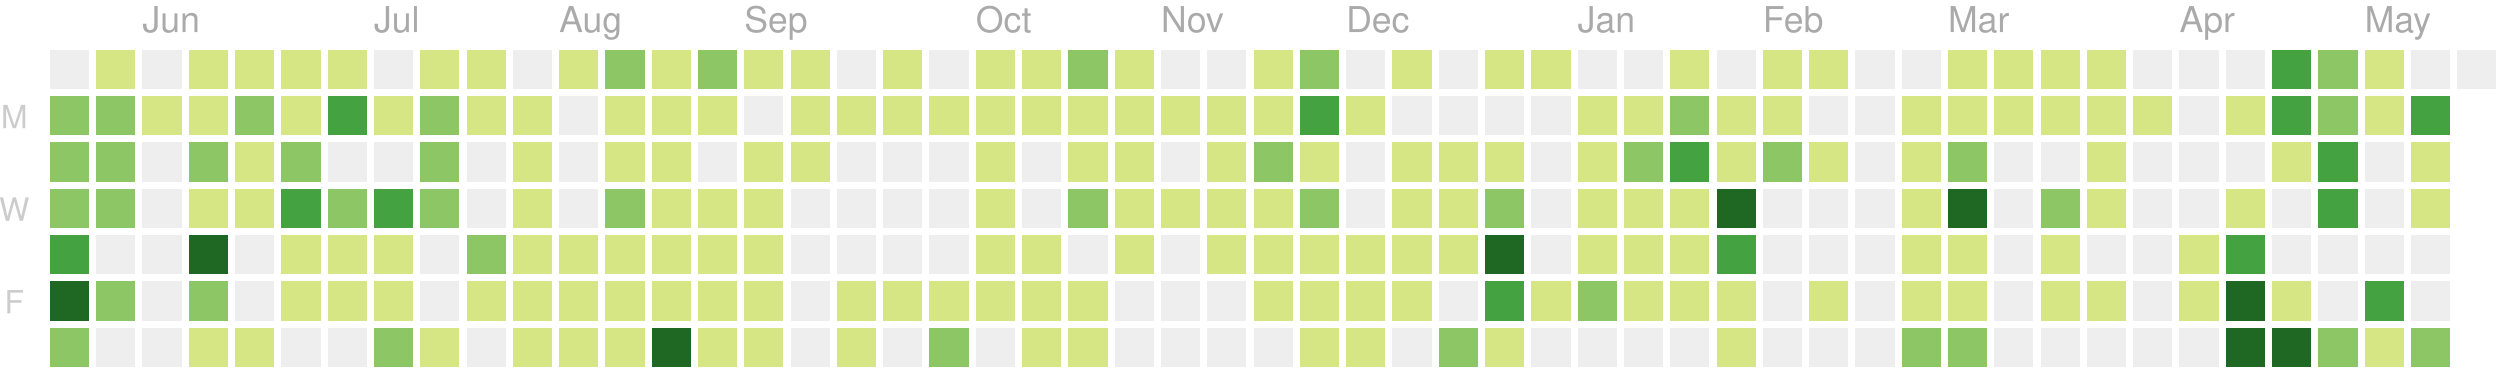
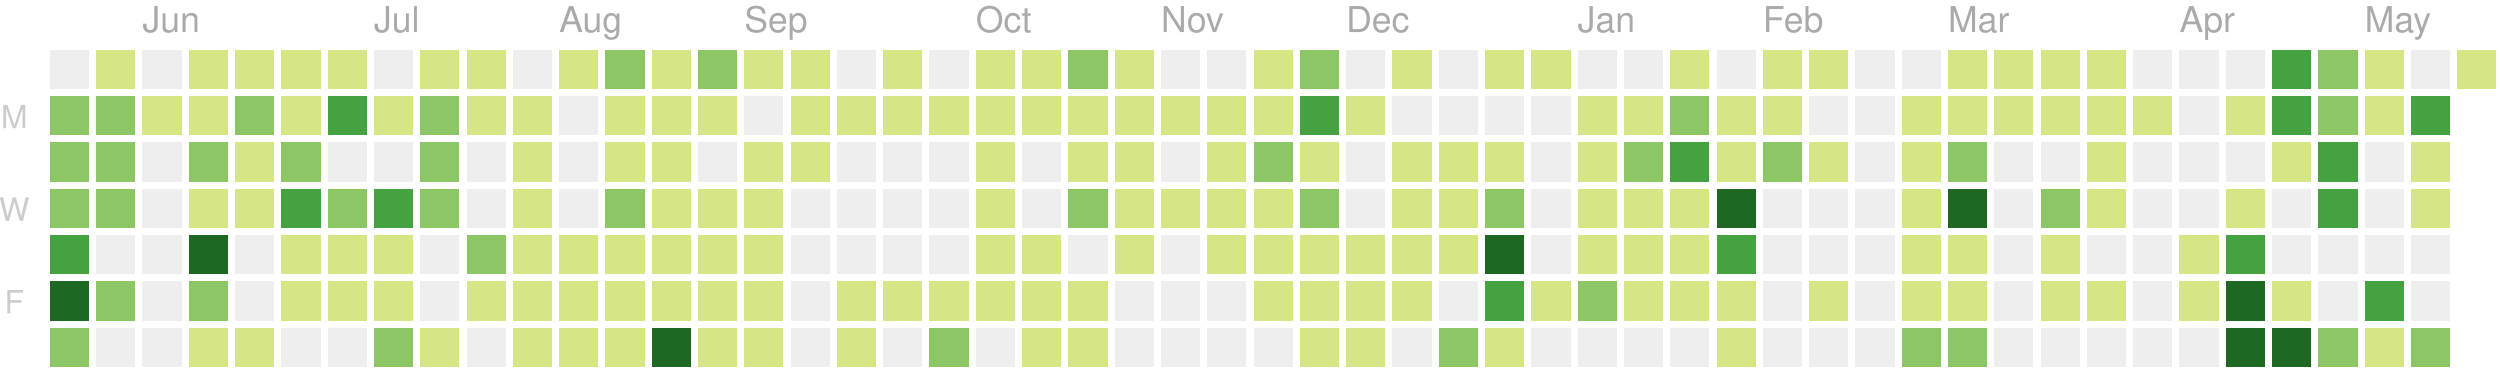
<svg xmlns="http://www.w3.org/2000/svg" version="1.1" width="702" height="104">
  <rect style="fill:#eeeeee;shape-rendering:crispedges;" data-score="0" data-date="2019-05-19" x="14" y="14" width="11" height="11" />
  <rect style="fill:#d6e685;shape-rendering:crispedges;" data-score="4" data-date="2019-05-26" x="27" y="14" width="11" height="11" />
  <rect style="fill:#eeeeee;shape-rendering:crispedges;" data-score="0" data-date="2019-06-02" x="40" y="14" width="11" height="11" />
  <rect style="fill:#d6e685;shape-rendering:crispedges;" data-score="1" data-date="2019-06-09" x="53" y="14" width="11" height="11" />
  <rect style="fill:#d6e685;shape-rendering:crispedges;" data-score="3" data-date="2019-06-16" x="66" y="14" width="11" height="11" />
  <rect style="fill:#d6e685;shape-rendering:crispedges;" data-score="2" data-date="2019-06-23" x="79" y="14" width="11" height="11" />
  <rect style="fill:#d6e685;shape-rendering:crispedges;" data-score="1" data-date="2019-06-30" x="92" y="14" width="11" height="11" />
  <rect style="fill:#eeeeee;shape-rendering:crispedges;" data-score="0" data-date="2019-07-07" x="105" y="14" width="11" height="11" />
  <rect style="fill:#d6e685;shape-rendering:crispedges;" data-score="7" data-date="2019-07-14" x="118" y="14" width="11" height="11" />
  <rect style="fill:#d6e685;shape-rendering:crispedges;" data-score="1" data-date="2019-07-21" x="131" y="14" width="11" height="11" />
  <rect style="fill:#eeeeee;shape-rendering:crispedges;" data-score="0" data-date="2019-07-28" x="144" y="14" width="11" height="11" />
  <rect style="fill:#d6e685;shape-rendering:crispedges;" data-score="3" data-date="2019-08-04" x="157" y="14" width="11" height="11" />
  <rect style="fill:#8cc665;shape-rendering:crispedges;" data-score="9" data-date="2019-08-11" x="170" y="14" width="11" height="11" />
  <rect style="fill:#d6e685;shape-rendering:crispedges;" data-score="1" data-date="2019-08-18" x="183" y="14" width="11" height="11" />
  <rect style="fill:#8cc665;shape-rendering:crispedges;" data-score="10" data-date="2019-08-25" x="196" y="14" width="11" height="11" />
  <rect style="fill:#d6e685;shape-rendering:crispedges;" data-score="3" data-date="2019-09-01" x="209" y="14" width="11" height="11" />
  <rect style="fill:#d6e685;shape-rendering:crispedges;" data-score="5" data-date="2019-09-08" x="222" y="14" width="11" height="11" />
  <rect style="fill:#eeeeee;shape-rendering:crispedges;" data-score="0" data-date="2019-09-15" x="235" y="14" width="11" height="11" />
  <rect style="fill:#d6e685;shape-rendering:crispedges;" data-score="6" data-date="2019-09-22" x="248" y="14" width="11" height="11" />
  <rect style="fill:#eeeeee;shape-rendering:crispedges;" data-score="0" data-date="2019-09-29" x="261" y="14" width="11" height="11" />
  <rect style="fill:#d6e685;shape-rendering:crispedges;" data-score="3" data-date="2019-10-06" x="274" y="14" width="11" height="11" />
  <rect style="fill:#d6e685;shape-rendering:crispedges;" data-score="2" data-date="2019-10-13" x="287" y="14" width="11" height="11" />
  <rect style="fill:#8cc665;shape-rendering:crispedges;" data-score="9" data-date="2019-10-20" x="300" y="14" width="11" height="11" />
  <rect style="fill:#d6e685;shape-rendering:crispedges;" data-score="3" data-date="2019-10-27" x="313" y="14" width="11" height="11" />
  <rect style="fill:#eeeeee;shape-rendering:crispedges;" data-score="0" data-date="2019-11-03" x="326" y="14" width="11" height="11" />
  <rect style="fill:#eeeeee;shape-rendering:crispedges;" data-score="0" data-date="2019-11-10" x="339" y="14" width="11" height="11" />
  <rect style="fill:#d6e685;shape-rendering:crispedges;" data-score="1" data-date="2019-11-17" x="352" y="14" width="11" height="11" />
  <rect style="fill:#8cc665;shape-rendering:crispedges;" data-score="8" data-date="2019-11-24" x="365" y="14" width="11" height="11" />
  <rect style="fill:#eeeeee;shape-rendering:crispedges;" data-score="0" data-date="2019-12-01" x="378" y="14" width="11" height="11" />
  <rect style="fill:#d6e685;shape-rendering:crispedges;" data-score="1" data-date="2019-12-08" x="391" y="14" width="11" height="11" />
  <rect style="fill:#eeeeee;shape-rendering:crispedges;" data-score="0" data-date="2019-12-15" x="404" y="14" width="11" height="11" />
  <rect style="fill:#d6e685;shape-rendering:crispedges;" data-score="3" data-date="2019-12-22" x="417" y="14" width="11" height="11" />
  <rect style="fill:#d6e685;shape-rendering:crispedges;" data-score="1" data-date="2019-12-29" x="430" y="14" width="11" height="11" />
  <rect style="fill:#eeeeee;shape-rendering:crispedges;" data-score="0" data-date="2020-01-05" x="443" y="14" width="11" height="11" />
  <rect style="fill:#eeeeee;shape-rendering:crispedges;" data-score="0" data-date="2020-01-12" x="456" y="14" width="11" height="11" />
  <rect style="fill:#d6e685;shape-rendering:crispedges;" data-score="3" data-date="2020-01-19" x="469" y="14" width="11" height="11" />
  <rect style="fill:#eeeeee;shape-rendering:crispedges;" data-score="0" data-date="2020-01-26" x="482" y="14" width="11" height="11" />
  <rect style="fill:#d6e685;shape-rendering:crispedges;" data-score="3" data-date="2020-02-02" x="495" y="14" width="11" height="11" />
  <rect style="fill:#d6e685;shape-rendering:crispedges;" data-score="1" data-date="2020-02-09" x="508" y="14" width="11" height="11" />
  <rect style="fill:#eeeeee;shape-rendering:crispedges;" data-score="0" data-date="2020-02-16" x="521" y="14" width="11" height="11" />
  <rect style="fill:#eeeeee;shape-rendering:crispedges;" data-score="0" data-date="2020-02-23" x="534" y="14" width="11" height="11" />
  <rect style="fill:#d6e685;shape-rendering:crispedges;" data-score="3" data-date="2020-03-01" x="547" y="14" width="11" height="11" />
  <rect style="fill:#d6e685;shape-rendering:crispedges;" data-score="6" data-date="2020-03-08" x="560" y="14" width="11" height="11" />
  <rect style="fill:#d6e685;shape-rendering:crispedges;" data-score="4" data-date="2020-03-15" x="573" y="14" width="11" height="11" />
  <rect style="fill:#d6e685;shape-rendering:crispedges;" data-score="1" data-date="2020-03-22" x="586" y="14" width="11" height="11" />
  <rect style="fill:#eeeeee;shape-rendering:crispedges;" data-score="0" data-date="2020-03-29" x="599" y="14" width="11" height="11" />
  <rect style="fill:#eeeeee;shape-rendering:crispedges;" data-score="0" data-date="2020-04-05" x="612" y="14" width="11" height="11" />
  <rect style="fill:#eeeeee;shape-rendering:crispedges;" data-score="0" data-date="2020-04-12" x="625" y="14" width="11" height="11" />
  <rect style="fill:#44a340;shape-rendering:crispedges;" data-score="15" data-date="2020-04-19" x="638" y="14" width="11" height="11" />
  <rect style="fill:#8cc665;shape-rendering:crispedges;" data-score="9" data-date="2020-04-26" x="651" y="14" width="11" height="11" />
  <rect style="fill:#d6e685;shape-rendering:crispedges;" data-score="6" data-date="2020-05-03" x="664" y="14" width="11" height="11" />
  <rect style="fill:#eeeeee;shape-rendering:crispedges;" data-score="0" data-date="2020-05-10" x="677" y="14" width="11" height="11" />
-   <rect style="fill:#eeeeee;shape-rendering:crispedges;" data-score="0" data-date="2020-05-17" x="690" y="14" width="11" height="11" />
+   <rect style="fill:#d6e685;shape-rendering:crispedges;" data-score="6" data-date="2020-05-17" x="690" y="14" width="11" height="11" />
  <rect style="fill:#8cc665;shape-rendering:crispedges;" data-score="8" data-date="2019-05-20" x="14" y="27" width="11" height="11" />
  <rect style="fill:#8cc665;shape-rendering:crispedges;" data-score="11" data-date="2019-05-27" x="27" y="27" width="11" height="11" />
  <rect style="fill:#d6e685;shape-rendering:crispedges;" data-score="1" data-date="2019-06-03" x="40" y="27" width="11" height="11" />
  <rect style="fill:#d6e685;shape-rendering:crispedges;" data-score="5" data-date="2019-06-10" x="53" y="27" width="11" height="11" />
  <rect style="fill:#8cc665;shape-rendering:crispedges;" data-score="10" data-date="2019-06-17" x="66" y="27" width="11" height="11" />
  <rect style="fill:#d6e685;shape-rendering:crispedges;" data-score="4" data-date="2019-06-24" x="79" y="27" width="11" height="11" />
  <rect style="fill:#44a340;shape-rendering:crispedges;" data-score="16" data-date="2019-07-01" x="92" y="27" width="11" height="11" />
  <rect style="fill:#d6e685;shape-rendering:crispedges;" data-score="5" data-date="2019-07-08" x="105" y="27" width="11" height="11" />
  <rect style="fill:#8cc665;shape-rendering:crispedges;" data-score="11" data-date="2019-07-15" x="118" y="27" width="11" height="11" />
  <rect style="fill:#d6e685;shape-rendering:crispedges;" data-score="5" data-date="2019-07-22" x="131" y="27" width="11" height="11" />
  <rect style="fill:#d6e685;shape-rendering:crispedges;" data-score="1" data-date="2019-07-29" x="144" y="27" width="11" height="11" />
  <rect style="fill:#eeeeee;shape-rendering:crispedges;" data-score="0" data-date="2019-08-05" x="157" y="27" width="11" height="11" />
  <rect style="fill:#d6e685;shape-rendering:crispedges;" data-score="5" data-date="2019-08-12" x="170" y="27" width="11" height="11" />
  <rect style="fill:#d6e685;shape-rendering:crispedges;" data-score="2" data-date="2019-08-19" x="183" y="27" width="11" height="11" />
  <rect style="fill:#d6e685;shape-rendering:crispedges;" data-score="2" data-date="2019-08-26" x="196" y="27" width="11" height="11" />
  <rect style="fill:#eeeeee;shape-rendering:crispedges;" data-score="0" data-date="2019-09-02" x="209" y="27" width="11" height="11" />
  <rect style="fill:#d6e685;shape-rendering:crispedges;" data-score="4" data-date="2019-09-09" x="222" y="27" width="11" height="11" />
  <rect style="fill:#d6e685;shape-rendering:crispedges;" data-score="1" data-date="2019-09-16" x="235" y="27" width="11" height="11" />
  <rect style="fill:#d6e685;shape-rendering:crispedges;" data-score="1" data-date="2019-09-23" x="248" y="27" width="11" height="11" />
  <rect style="fill:#d6e685;shape-rendering:crispedges;" data-score="2" data-date="2019-09-30" x="261" y="27" width="11" height="11" />
  <rect style="fill:#d6e685;shape-rendering:crispedges;" data-score="1" data-date="2019-10-07" x="274" y="27" width="11" height="11" />
  <rect style="fill:#d6e685;shape-rendering:crispedges;" data-score="1" data-date="2019-10-14" x="287" y="27" width="11" height="11" />
  <rect style="fill:#d6e685;shape-rendering:crispedges;" data-score="3" data-date="2019-10-21" x="300" y="27" width="11" height="11" />
  <rect style="fill:#d6e685;shape-rendering:crispedges;" data-score="4" data-date="2019-10-28" x="313" y="27" width="11" height="11" />
  <rect style="fill:#d6e685;shape-rendering:crispedges;" data-score="1" data-date="2019-11-04" x="326" y="27" width="11" height="11" />
  <rect style="fill:#d6e685;shape-rendering:crispedges;" data-score="3" data-date="2019-11-11" x="339" y="27" width="11" height="11" />
  <rect style="fill:#d6e685;shape-rendering:crispedges;" data-score="2" data-date="2019-11-18" x="352" y="27" width="11" height="11" />
  <rect style="fill:#44a340;shape-rendering:crispedges;" data-score="16" data-date="2019-11-25" x="365" y="27" width="11" height="11" />
  <rect style="fill:#d6e685;shape-rendering:crispedges;" data-score="1" data-date="2019-12-02" x="378" y="27" width="11" height="11" />
  <rect style="fill:#eeeeee;shape-rendering:crispedges;" data-score="0" data-date="2019-12-09" x="391" y="27" width="11" height="11" />
  <rect style="fill:#eeeeee;shape-rendering:crispedges;" data-score="0" data-date="2019-12-16" x="404" y="27" width="11" height="11" />
  <rect style="fill:#eeeeee;shape-rendering:crispedges;" data-score="0" data-date="2019-12-23" x="417" y="27" width="11" height="11" />
  <rect style="fill:#eeeeee;shape-rendering:crispedges;" data-score="0" data-date="2019-12-30" x="430" y="27" width="11" height="11" />
  <rect style="fill:#d6e685;shape-rendering:crispedges;" data-score="7" data-date="2020-01-06" x="443" y="27" width="11" height="11" />
  <rect style="fill:#d6e685;shape-rendering:crispedges;" data-score="5" data-date="2020-01-13" x="456" y="27" width="11" height="11" />
  <rect style="fill:#8cc665;shape-rendering:crispedges;" data-score="10" data-date="2020-01-20" x="469" y="27" width="11" height="11" />
  <rect style="fill:#d6e685;shape-rendering:crispedges;" data-score="4" data-date="2020-01-27" x="482" y="27" width="11" height="11" />
  <rect style="fill:#d6e685;shape-rendering:crispedges;" data-score="4" data-date="2020-02-03" x="495" y="27" width="11" height="11" />
  <rect style="fill:#eeeeee;shape-rendering:crispedges;" data-score="0" data-date="2020-02-10" x="508" y="27" width="11" height="11" />
  <rect style="fill:#eeeeee;shape-rendering:crispedges;" data-score="0" data-date="2020-02-17" x="521" y="27" width="11" height="11" />
  <rect style="fill:#d6e685;shape-rendering:crispedges;" data-score="1" data-date="2020-02-24" x="534" y="27" width="11" height="11" />
  <rect style="fill:#d6e685;shape-rendering:crispedges;" data-score="1" data-date="2020-03-02" x="547" y="27" width="11" height="11" />
  <rect style="fill:#d6e685;shape-rendering:crispedges;" data-score="1" data-date="2020-03-09" x="560" y="27" width="11" height="11" />
  <rect style="fill:#d6e685;shape-rendering:crispedges;" data-score="1" data-date="2020-03-16" x="573" y="27" width="11" height="11" />
  <rect style="fill:#d6e685;shape-rendering:crispedges;" data-score="2" data-date="2020-03-23" x="586" y="27" width="11" height="11" />
  <rect style="fill:#d6e685;shape-rendering:crispedges;" data-score="1" data-date="2020-03-30" x="599" y="27" width="11" height="11" />
  <rect style="fill:#eeeeee;shape-rendering:crispedges;" data-score="0" data-date="2020-04-06" x="612" y="27" width="11" height="11" />
  <rect style="fill:#d6e685;shape-rendering:crispedges;" data-score="1" data-date="2020-04-13" x="625" y="27" width="11" height="11" />
  <rect style="fill:#44a340;shape-rendering:crispedges;" data-score="17" data-date="2020-04-20" x="638" y="27" width="11" height="11" />
  <rect style="fill:#8cc665;shape-rendering:crispedges;" data-score="14" data-date="2020-04-27" x="651" y="27" width="11" height="11" />
  <rect style="fill:#d6e685;shape-rendering:crispedges;" data-score="7" data-date="2020-05-04" x="664" y="27" width="11" height="11" />
  <rect style="fill:#44a340;shape-rendering:crispedges;" data-score="15" data-date="2020-05-11" x="677" y="27" width="11" height="11" />
  <rect style="fill:#8cc665;shape-rendering:crispedges;" data-score="8" data-date="2019-05-21" x="14" y="40" width="11" height="11" />
  <rect style="fill:#8cc665;shape-rendering:crispedges;" data-score="8" data-date="2019-05-28" x="27" y="40" width="11" height="11" />
  <rect style="fill:#eeeeee;shape-rendering:crispedges;" data-score="0" data-date="2019-06-04" x="40" y="40" width="11" height="11" />
  <rect style="fill:#8cc665;shape-rendering:crispedges;" data-score="10" data-date="2019-06-11" x="53" y="40" width="11" height="11" />
  <rect style="fill:#d6e685;shape-rendering:crispedges;" data-score="4" data-date="2019-06-18" x="66" y="40" width="11" height="11" />
  <rect style="fill:#8cc665;shape-rendering:crispedges;" data-score="11" data-date="2019-06-25" x="79" y="40" width="11" height="11" />
  <rect style="fill:#eeeeee;shape-rendering:crispedges;" data-score="0" data-date="2019-07-02" x="92" y="40" width="11" height="11" />
  <rect style="fill:#eeeeee;shape-rendering:crispedges;" data-score="0" data-date="2019-07-09" x="105" y="40" width="11" height="11" />
  <rect style="fill:#8cc665;shape-rendering:crispedges;" data-score="10" data-date="2019-07-16" x="118" y="40" width="11" height="11" />
  <rect style="fill:#eeeeee;shape-rendering:crispedges;" data-score="0" data-date="2019-07-23" x="131" y="40" width="11" height="11" />
  <rect style="fill:#d6e685;shape-rendering:crispedges;" data-score="5" data-date="2019-07-30" x="144" y="40" width="11" height="11" />
  <rect style="fill:#eeeeee;shape-rendering:crispedges;" data-score="0" data-date="2019-08-06" x="157" y="40" width="11" height="11" />
  <rect style="fill:#d6e685;shape-rendering:crispedges;" data-score="2" data-date="2019-08-13" x="170" y="40" width="11" height="11" />
  <rect style="fill:#d6e685;shape-rendering:crispedges;" data-score="2" data-date="2019-08-20" x="183" y="40" width="11" height="11" />
  <rect style="fill:#eeeeee;shape-rendering:crispedges;" data-score="0" data-date="2019-08-27" x="196" y="40" width="11" height="11" />
  <rect style="fill:#d6e685;shape-rendering:crispedges;" data-score="3" data-date="2019-09-03" x="209" y="40" width="11" height="11" />
  <rect style="fill:#d6e685;shape-rendering:crispedges;" data-score="5" data-date="2019-09-10" x="222" y="40" width="11" height="11" />
  <rect style="fill:#eeeeee;shape-rendering:crispedges;" data-score="0" data-date="2019-09-17" x="235" y="40" width="11" height="11" />
  <rect style="fill:#eeeeee;shape-rendering:crispedges;" data-score="0" data-date="2019-09-24" x="248" y="40" width="11" height="11" />
  <rect style="fill:#eeeeee;shape-rendering:crispedges;" data-score="0" data-date="2019-10-01" x="261" y="40" width="11" height="11" />
  <rect style="fill:#d6e685;shape-rendering:crispedges;" data-score="3" data-date="2019-10-08" x="274" y="40" width="11" height="11" />
  <rect style="fill:#eeeeee;shape-rendering:crispedges;" data-score="0" data-date="2019-10-15" x="287" y="40" width="11" height="11" />
  <rect style="fill:#d6e685;shape-rendering:crispedges;" data-score="3" data-date="2019-10-22" x="300" y="40" width="11" height="11" />
  <rect style="fill:#d6e685;shape-rendering:crispedges;" data-score="1" data-date="2019-10-29" x="313" y="40" width="11" height="11" />
  <rect style="fill:#eeeeee;shape-rendering:crispedges;" data-score="0" data-date="2019-11-05" x="326" y="40" width="11" height="11" />
  <rect style="fill:#d6e685;shape-rendering:crispedges;" data-score="3" data-date="2019-11-12" x="339" y="40" width="11" height="11" />
  <rect style="fill:#8cc665;shape-rendering:crispedges;" data-score="8" data-date="2019-11-19" x="352" y="40" width="11" height="11" />
  <rect style="fill:#d6e685;shape-rendering:crispedges;" data-score="4" data-date="2019-11-26" x="365" y="40" width="11" height="11" />
  <rect style="fill:#eeeeee;shape-rendering:crispedges;" data-score="0" data-date="2019-12-03" x="378" y="40" width="11" height="11" />
  <rect style="fill:#d6e685;shape-rendering:crispedges;" data-score="2" data-date="2019-12-10" x="391" y="40" width="11" height="11" />
  <rect style="fill:#d6e685;shape-rendering:crispedges;" data-score="5" data-date="2019-12-17" x="404" y="40" width="11" height="11" />
  <rect style="fill:#d6e685;shape-rendering:crispedges;" data-score="1" data-date="2019-12-24" x="417" y="40" width="11" height="11" />
  <rect style="fill:#eeeeee;shape-rendering:crispedges;" data-score="0" data-date="2019-12-31" x="430" y="40" width="11" height="11" />
  <rect style="fill:#d6e685;shape-rendering:crispedges;" data-score="1" data-date="2020-01-07" x="443" y="40" width="11" height="11" />
  <rect style="fill:#8cc665;shape-rendering:crispedges;" data-score="10" data-date="2020-01-14" x="456" y="40" width="11" height="11" />
  <rect style="fill:#44a340;shape-rendering:crispedges;" data-score="18" data-date="2020-01-21" x="469" y="40" width="11" height="11" />
  <rect style="fill:#d6e685;shape-rendering:crispedges;" data-score="6" data-date="2020-01-28" x="482" y="40" width="11" height="11" />
  <rect style="fill:#8cc665;shape-rendering:crispedges;" data-score="8" data-date="2020-02-04" x="495" y="40" width="11" height="11" />
  <rect style="fill:#d6e685;shape-rendering:crispedges;" data-score="1" data-date="2020-02-11" x="508" y="40" width="11" height="11" />
  <rect style="fill:#eeeeee;shape-rendering:crispedges;" data-score="0" data-date="2020-02-18" x="521" y="40" width="11" height="11" />
  <rect style="fill:#d6e685;shape-rendering:crispedges;" data-score="1" data-date="2020-02-25" x="534" y="40" width="11" height="11" />
  <rect style="fill:#8cc665;shape-rendering:crispedges;" data-score="8" data-date="2020-03-03" x="547" y="40" width="11" height="11" />
  <rect style="fill:#eeeeee;shape-rendering:crispedges;" data-score="0" data-date="2020-03-10" x="560" y="40" width="11" height="11" />
  <rect style="fill:#eeeeee;shape-rendering:crispedges;" data-score="0" data-date="2020-03-17" x="573" y="40" width="11" height="11" />
  <rect style="fill:#d6e685;shape-rendering:crispedges;" data-score="7" data-date="2020-03-24" x="586" y="40" width="11" height="11" />
  <rect style="fill:#eeeeee;shape-rendering:crispedges;" data-score="0" data-date="2020-03-31" x="599" y="40" width="11" height="11" />
  <rect style="fill:#eeeeee;shape-rendering:crispedges;" data-score="0" data-date="2020-04-07" x="612" y="40" width="11" height="11" />
  <rect style="fill:#eeeeee;shape-rendering:crispedges;" data-score="0" data-date="2020-04-14" x="625" y="40" width="11" height="11" />
  <rect style="fill:#d6e685;shape-rendering:crispedges;" data-score="1" data-date="2020-04-21" x="638" y="40" width="11" height="11" />
  <rect style="fill:#44a340;shape-rendering:crispedges;" data-score="21" data-date="2020-04-28" x="651" y="40" width="11" height="11" />
  <rect style="fill:#eeeeee;shape-rendering:crispedges;" data-score="0" data-date="2020-05-05" x="664" y="40" width="11" height="11" />
  <rect style="fill:#d6e685;shape-rendering:crispedges;" data-score="3" data-date="2020-05-12" x="677" y="40" width="11" height="11" />
  <rect style="fill:#8cc665;shape-rendering:crispedges;" data-score="11" data-date="2019-05-22" x="14" y="53" width="11" height="11" />
  <rect style="fill:#8cc665;shape-rendering:crispedges;" data-score="9" data-date="2019-05-29" x="27" y="53" width="11" height="11" />
  <rect style="fill:#eeeeee;shape-rendering:crispedges;" data-score="0" data-date="2019-06-05" x="40" y="53" width="11" height="11" />
  <rect style="fill:#d6e685;shape-rendering:crispedges;" data-score="2" data-date="2019-06-12" x="53" y="53" width="11" height="11" />
  <rect style="fill:#d6e685;shape-rendering:crispedges;" data-score="1" data-date="2019-06-19" x="66" y="53" width="11" height="11" />
  <rect style="fill:#44a340;shape-rendering:crispedges;" data-score="17" data-date="2019-06-26" x="79" y="53" width="11" height="11" />
  <rect style="fill:#8cc665;shape-rendering:crispedges;" data-score="11" data-date="2019-07-03" x="92" y="53" width="11" height="11" />
  <rect style="fill:#44a340;shape-rendering:crispedges;" data-score="20" data-date="2019-07-10" x="105" y="53" width="11" height="11" />
  <rect style="fill:#8cc665;shape-rendering:crispedges;" data-score="14" data-date="2019-07-17" x="118" y="53" width="11" height="11" />
  <rect style="fill:#eeeeee;shape-rendering:crispedges;" data-score="0" data-date="2019-07-24" x="131" y="53" width="11" height="11" />
  <rect style="fill:#d6e685;shape-rendering:crispedges;" data-score="1" data-date="2019-07-31" x="144" y="53" width="11" height="11" />
  <rect style="fill:#eeeeee;shape-rendering:crispedges;" data-score="0" data-date="2019-08-07" x="157" y="53" width="11" height="11" />
  <rect style="fill:#8cc665;shape-rendering:crispedges;" data-score="8" data-date="2019-08-14" x="170" y="53" width="11" height="11" />
  <rect style="fill:#d6e685;shape-rendering:crispedges;" data-score="1" data-date="2019-08-21" x="183" y="53" width="11" height="11" />
  <rect style="fill:#d6e685;shape-rendering:crispedges;" data-score="3" data-date="2019-08-28" x="196" y="53" width="11" height="11" />
  <rect style="fill:#d6e685;shape-rendering:crispedges;" data-score="2" data-date="2019-09-04" x="209" y="53" width="11" height="11" />
  <rect style="fill:#eeeeee;shape-rendering:crispedges;" data-score="0" data-date="2019-09-11" x="222" y="53" width="11" height="11" />
  <rect style="fill:#eeeeee;shape-rendering:crispedges;" data-score="0" data-date="2019-09-18" x="235" y="53" width="11" height="11" />
  <rect style="fill:#eeeeee;shape-rendering:crispedges;" data-score="0" data-date="2019-09-25" x="248" y="53" width="11" height="11" />
  <rect style="fill:#eeeeee;shape-rendering:crispedges;" data-score="0" data-date="2019-10-02" x="261" y="53" width="11" height="11" />
  <rect style="fill:#d6e685;shape-rendering:crispedges;" data-score="2" data-date="2019-10-09" x="274" y="53" width="11" height="11" />
  <rect style="fill:#eeeeee;shape-rendering:crispedges;" data-score="0" data-date="2019-10-16" x="287" y="53" width="11" height="11" />
  <rect style="fill:#8cc665;shape-rendering:crispedges;" data-score="9" data-date="2019-10-23" x="300" y="53" width="11" height="11" />
  <rect style="fill:#d6e685;shape-rendering:crispedges;" data-score="2" data-date="2019-10-30" x="313" y="53" width="11" height="11" />
  <rect style="fill:#d6e685;shape-rendering:crispedges;" data-score="2" data-date="2019-11-06" x="326" y="53" width="11" height="11" />
  <rect style="fill:#d6e685;shape-rendering:crispedges;" data-score="1" data-date="2019-11-13" x="339" y="53" width="11" height="11" />
  <rect style="fill:#d6e685;shape-rendering:crispedges;" data-score="6" data-date="2019-11-20" x="352" y="53" width="11" height="11" />
  <rect style="fill:#8cc665;shape-rendering:crispedges;" data-score="13" data-date="2019-11-27" x="365" y="53" width="11" height="11" />
  <rect style="fill:#eeeeee;shape-rendering:crispedges;" data-score="0" data-date="2019-12-04" x="378" y="53" width="11" height="11" />
  <rect style="fill:#d6e685;shape-rendering:crispedges;" data-score="2" data-date="2019-12-11" x="391" y="53" width="11" height="11" />
  <rect style="fill:#d6e685;shape-rendering:crispedges;" data-score="5" data-date="2019-12-18" x="404" y="53" width="11" height="11" />
  <rect style="fill:#8cc665;shape-rendering:crispedges;" data-score="9" data-date="2019-12-25" x="417" y="53" width="11" height="11" />
  <rect style="fill:#eeeeee;shape-rendering:crispedges;" data-score="0" data-date="2020-01-01" x="430" y="53" width="11" height="11" />
  <rect style="fill:#d6e685;shape-rendering:crispedges;" data-score="1" data-date="2020-01-08" x="443" y="53" width="11" height="11" />
  <rect style="fill:#d6e685;shape-rendering:crispedges;" data-score="4" data-date="2020-01-15" x="456" y="53" width="11" height="11" />
  <rect style="fill:#d6e685;shape-rendering:crispedges;" data-score="3" data-date="2020-01-22" x="469" y="53" width="11" height="11" />
  <rect style="fill:#1e6823;shape-rendering:crispedges;" data-score="24" data-date="2020-01-29" x="482" y="53" width="11" height="11" />
  <rect style="fill:#eeeeee;shape-rendering:crispedges;" data-score="0" data-date="2020-02-05" x="495" y="53" width="11" height="11" />
  <rect style="fill:#eeeeee;shape-rendering:crispedges;" data-score="0" data-date="2020-02-12" x="508" y="53" width="11" height="11" />
  <rect style="fill:#eeeeee;shape-rendering:crispedges;" data-score="0" data-date="2020-02-19" x="521" y="53" width="11" height="11" />
  <rect style="fill:#d6e685;shape-rendering:crispedges;" data-score="5" data-date="2020-02-26" x="534" y="53" width="11" height="11" />
  <rect style="fill:#1e6823;shape-rendering:crispedges;" data-score="37" data-date="2020-03-04" x="547" y="53" width="11" height="11" />
  <rect style="fill:#eeeeee;shape-rendering:crispedges;" data-score="0" data-date="2020-03-11" x="560" y="53" width="11" height="11" />
  <rect style="fill:#8cc665;shape-rendering:crispedges;" data-score="8" data-date="2020-03-18" x="573" y="53" width="11" height="11" />
  <rect style="fill:#d6e685;shape-rendering:crispedges;" data-score="1" data-date="2020-03-25" x="586" y="53" width="11" height="11" />
  <rect style="fill:#eeeeee;shape-rendering:crispedges;" data-score="0" data-date="2020-04-01" x="599" y="53" width="11" height="11" />
  <rect style="fill:#eeeeee;shape-rendering:crispedges;" data-score="0" data-date="2020-04-08" x="612" y="53" width="11" height="11" />
  <rect style="fill:#d6e685;shape-rendering:crispedges;" data-score="3" data-date="2020-04-15" x="625" y="53" width="11" height="11" />
  <rect style="fill:#eeeeee;shape-rendering:crispedges;" data-score="0" data-date="2020-04-22" x="638" y="53" width="11" height="11" />
  <rect style="fill:#44a340;shape-rendering:crispedges;" data-score="18" data-date="2020-04-29" x="651" y="53" width="11" height="11" />
  <rect style="fill:#eeeeee;shape-rendering:crispedges;" data-score="0" data-date="2020-05-06" x="664" y="53" width="11" height="11" />
  <rect style="fill:#d6e685;shape-rendering:crispedges;" data-score="2" data-date="2020-05-13" x="677" y="53" width="11" height="11" />
  <rect style="fill:#44a340;shape-rendering:crispedges;" data-score="17" data-date="2019-05-23" x="14" y="66" width="11" height="11" />
  <rect style="fill:#eeeeee;shape-rendering:crispedges;" data-score="0" data-date="2019-05-30" x="27" y="66" width="11" height="11" />
  <rect style="fill:#eeeeee;shape-rendering:crispedges;" data-score="0" data-date="2019-06-06" x="40" y="66" width="11" height="11" />
  <rect style="fill:#1e6823;shape-rendering:crispedges;" data-score="44" data-date="2019-06-13" x="53" y="66" width="11" height="11" />
  <rect style="fill:#eeeeee;shape-rendering:crispedges;" data-score="0" data-date="2019-06-20" x="66" y="66" width="11" height="11" />
  <rect style="fill:#d6e685;shape-rendering:crispedges;" data-score="4" data-date="2019-06-27" x="79" y="66" width="11" height="11" />
  <rect style="fill:#d6e685;shape-rendering:crispedges;" data-score="4" data-date="2019-07-04" x="92" y="66" width="11" height="11" />
  <rect style="fill:#d6e685;shape-rendering:crispedges;" data-score="1" data-date="2019-07-11" x="105" y="66" width="11" height="11" />
  <rect style="fill:#eeeeee;shape-rendering:crispedges;" data-score="0" data-date="2019-07-18" x="118" y="66" width="11" height="11" />
  <rect style="fill:#8cc665;shape-rendering:crispedges;" data-score="8" data-date="2019-07-25" x="131" y="66" width="11" height="11" />
  <rect style="fill:#d6e685;shape-rendering:crispedges;" data-score="7" data-date="2019-08-01" x="144" y="66" width="11" height="11" />
  <rect style="fill:#d6e685;shape-rendering:crispedges;" data-score="2" data-date="2019-08-08" x="157" y="66" width="11" height="11" />
  <rect style="fill:#d6e685;shape-rendering:crispedges;" data-score="1" data-date="2019-08-15" x="170" y="66" width="11" height="11" />
  <rect style="fill:#d6e685;shape-rendering:crispedges;" data-score="2" data-date="2019-08-22" x="183" y="66" width="11" height="11" />
  <rect style="fill:#d6e685;shape-rendering:crispedges;" data-score="1" data-date="2019-08-29" x="196" y="66" width="11" height="11" />
  <rect style="fill:#d6e685;shape-rendering:crispedges;" data-score="2" data-date="2019-09-05" x="209" y="66" width="11" height="11" />
  <rect style="fill:#eeeeee;shape-rendering:crispedges;" data-score="0" data-date="2019-09-12" x="222" y="66" width="11" height="11" />
  <rect style="fill:#eeeeee;shape-rendering:crispedges;" data-score="0" data-date="2019-09-19" x="235" y="66" width="11" height="11" />
  <rect style="fill:#eeeeee;shape-rendering:crispedges;" data-score="0" data-date="2019-09-26" x="248" y="66" width="11" height="11" />
  <rect style="fill:#eeeeee;shape-rendering:crispedges;" data-score="0" data-date="2019-10-03" x="261" y="66" width="11" height="11" />
  <rect style="fill:#d6e685;shape-rendering:crispedges;" data-score="1" data-date="2019-10-10" x="274" y="66" width="11" height="11" />
  <rect style="fill:#d6e685;shape-rendering:crispedges;" data-score="1" data-date="2019-10-17" x="287" y="66" width="11" height="11" />
  <rect style="fill:#eeeeee;shape-rendering:crispedges;" data-score="0" data-date="2019-10-24" x="300" y="66" width="11" height="11" />
  <rect style="fill:#d6e685;shape-rendering:crispedges;" data-score="2" data-date="2019-10-31" x="313" y="66" width="11" height="11" />
  <rect style="fill:#eeeeee;shape-rendering:crispedges;" data-score="0" data-date="2019-11-07" x="326" y="66" width="11" height="11" />
  <rect style="fill:#d6e685;shape-rendering:crispedges;" data-score="2" data-date="2019-11-14" x="339" y="66" width="11" height="11" />
  <rect style="fill:#d6e685;shape-rendering:crispedges;" data-score="2" data-date="2019-11-21" x="352" y="66" width="11" height="11" />
  <rect style="fill:#d6e685;shape-rendering:crispedges;" data-score="4" data-date="2019-11-28" x="365" y="66" width="11" height="11" />
  <rect style="fill:#d6e685;shape-rendering:crispedges;" data-score="1" data-date="2019-12-05" x="378" y="66" width="11" height="11" />
  <rect style="fill:#d6e685;shape-rendering:crispedges;" data-score="3" data-date="2019-12-12" x="391" y="66" width="11" height="11" />
  <rect style="fill:#d6e685;shape-rendering:crispedges;" data-score="1" data-date="2019-12-19" x="404" y="66" width="11" height="11" />
  <rect style="fill:#1e6823;shape-rendering:crispedges;" data-score="35" data-date="2019-12-26" x="417" y="66" width="11" height="11" />
  <rect style="fill:#eeeeee;shape-rendering:crispedges;" data-score="0" data-date="2020-01-02" x="430" y="66" width="11" height="11" />
  <rect style="fill:#d6e685;shape-rendering:crispedges;" data-score="6" data-date="2020-01-09" x="443" y="66" width="11" height="11" />
  <rect style="fill:#d6e685;shape-rendering:crispedges;" data-score="2" data-date="2020-01-16" x="456" y="66" width="11" height="11" />
  <rect style="fill:#d6e685;shape-rendering:crispedges;" data-score="2" data-date="2020-01-23" x="469" y="66" width="11" height="11" />
  <rect style="fill:#44a340;shape-rendering:crispedges;" data-score="16" data-date="2020-01-30" x="482" y="66" width="11" height="11" />
  <rect style="fill:#eeeeee;shape-rendering:crispedges;" data-score="0" data-date="2020-02-06" x="495" y="66" width="11" height="11" />
  <rect style="fill:#eeeeee;shape-rendering:crispedges;" data-score="0" data-date="2020-02-13" x="508" y="66" width="11" height="11" />
  <rect style="fill:#eeeeee;shape-rendering:crispedges;" data-score="0" data-date="2020-02-20" x="521" y="66" width="11" height="11" />
  <rect style="fill:#d6e685;shape-rendering:crispedges;" data-score="3" data-date="2020-02-27" x="534" y="66" width="11" height="11" />
  <rect style="fill:#d6e685;shape-rendering:crispedges;" data-score="1" data-date="2020-03-05" x="547" y="66" width="11" height="11" />
  <rect style="fill:#eeeeee;shape-rendering:crispedges;" data-score="0" data-date="2020-03-12" x="560" y="66" width="11" height="11" />
  <rect style="fill:#d6e685;shape-rendering:crispedges;" data-score="1" data-date="2020-03-19" x="573" y="66" width="11" height="11" />
  <rect style="fill:#eeeeee;shape-rendering:crispedges;" data-score="0" data-date="2020-03-26" x="586" y="66" width="11" height="11" />
  <rect style="fill:#eeeeee;shape-rendering:crispedges;" data-score="0" data-date="2020-04-02" x="599" y="66" width="11" height="11" />
  <rect style="fill:#d6e685;shape-rendering:crispedges;" data-score="2" data-date="2020-04-09" x="612" y="66" width="11" height="11" />
  <rect style="fill:#44a340;shape-rendering:crispedges;" data-score="21" data-date="2020-04-16" x="625" y="66" width="11" height="11" />
  <rect style="fill:#eeeeee;shape-rendering:crispedges;" data-score="0" data-date="2020-04-23" x="638" y="66" width="11" height="11" />
  <rect style="fill:#eeeeee;shape-rendering:crispedges;" data-score="0" data-date="2020-04-30" x="651" y="66" width="11" height="11" />
  <rect style="fill:#eeeeee;shape-rendering:crispedges;" data-score="0" data-date="2020-05-07" x="664" y="66" width="11" height="11" />
  <rect style="fill:#eeeeee;shape-rendering:crispedges;" data-score="0" data-date="2020-05-14" x="677" y="66" width="11" height="11" />
  <rect style="fill:#1e6823;shape-rendering:crispedges;" data-score="25" data-date="2019-05-24" x="14" y="79" width="11" height="11" />
  <rect style="fill:#8cc665;shape-rendering:crispedges;" data-score="9" data-date="2019-05-31" x="27" y="79" width="11" height="11" />
  <rect style="fill:#eeeeee;shape-rendering:crispedges;" data-score="0" data-date="2019-06-07" x="40" y="79" width="11" height="11" />
  <rect style="fill:#8cc665;shape-rendering:crispedges;" data-score="11" data-date="2019-06-14" x="53" y="79" width="11" height="11" />
  <rect style="fill:#eeeeee;shape-rendering:crispedges;" data-score="0" data-date="2019-06-21" x="66" y="79" width="11" height="11" />
  <rect style="fill:#d6e685;shape-rendering:crispedges;" data-score="5" data-date="2019-06-28" x="79" y="79" width="11" height="11" />
  <rect style="fill:#d6e685;shape-rendering:crispedges;" data-score="6" data-date="2019-07-05" x="92" y="79" width="11" height="11" />
  <rect style="fill:#d6e685;shape-rendering:crispedges;" data-score="2" data-date="2019-07-12" x="105" y="79" width="11" height="11" />
  <rect style="fill:#eeeeee;shape-rendering:crispedges;" data-score="0" data-date="2019-07-19" x="118" y="79" width="11" height="11" />
  <rect style="fill:#d6e685;shape-rendering:crispedges;" data-score="4" data-date="2019-07-26" x="131" y="79" width="11" height="11" />
  <rect style="fill:#d6e685;shape-rendering:crispedges;" data-score="4" data-date="2019-08-02" x="144" y="79" width="11" height="11" />
  <rect style="fill:#d6e685;shape-rendering:crispedges;" data-score="1" data-date="2019-08-09" x="157" y="79" width="11" height="11" />
  <rect style="fill:#d6e685;shape-rendering:crispedges;" data-score="1" data-date="2019-08-16" x="170" y="79" width="11" height="11" />
  <rect style="fill:#d6e685;shape-rendering:crispedges;" data-score="2" data-date="2019-08-23" x="183" y="79" width="11" height="11" />
  <rect style="fill:#d6e685;shape-rendering:crispedges;" data-score="2" data-date="2019-08-30" x="196" y="79" width="11" height="11" />
  <rect style="fill:#d6e685;shape-rendering:crispedges;" data-score="1" data-date="2019-09-06" x="209" y="79" width="11" height="11" />
  <rect style="fill:#eeeeee;shape-rendering:crispedges;" data-score="0" data-date="2019-09-13" x="222" y="79" width="11" height="11" />
  <rect style="fill:#d6e685;shape-rendering:crispedges;" data-score="2" data-date="2019-09-20" x="235" y="79" width="11" height="11" />
  <rect style="fill:#d6e685;shape-rendering:crispedges;" data-score="1" data-date="2019-09-27" x="248" y="79" width="11" height="11" />
  <rect style="fill:#d6e685;shape-rendering:crispedges;" data-score="1" data-date="2019-10-04" x="261" y="79" width="11" height="11" />
  <rect style="fill:#d6e685;shape-rendering:crispedges;" data-score="3" data-date="2019-10-11" x="274" y="79" width="11" height="11" />
  <rect style="fill:#d6e685;shape-rendering:crispedges;" data-score="1" data-date="2019-10-18" x="287" y="79" width="11" height="11" />
  <rect style="fill:#d6e685;shape-rendering:crispedges;" data-score="3" data-date="2019-10-25" x="300" y="79" width="11" height="11" />
  <rect style="fill:#eeeeee;shape-rendering:crispedges;" data-score="0" data-date="2019-11-01" x="313" y="79" width="11" height="11" />
  <rect style="fill:#eeeeee;shape-rendering:crispedges;" data-score="0" data-date="2019-11-08" x="326" y="79" width="11" height="11" />
  <rect style="fill:#eeeeee;shape-rendering:crispedges;" data-score="0" data-date="2019-11-15" x="339" y="79" width="11" height="11" />
  <rect style="fill:#d6e685;shape-rendering:crispedges;" data-score="4" data-date="2019-11-22" x="352" y="79" width="11" height="11" />
  <rect style="fill:#d6e685;shape-rendering:crispedges;" data-score="1" data-date="2019-11-29" x="365" y="79" width="11" height="11" />
  <rect style="fill:#d6e685;shape-rendering:crispedges;" data-score="2" data-date="2019-12-06" x="378" y="79" width="11" height="11" />
  <rect style="fill:#d6e685;shape-rendering:crispedges;" data-score="1" data-date="2019-12-13" x="391" y="79" width="11" height="11" />
  <rect style="fill:#eeeeee;shape-rendering:crispedges;" data-score="0" data-date="2019-12-20" x="404" y="79" width="11" height="11" />
  <rect style="fill:#44a340;shape-rendering:crispedges;" data-score="15" data-date="2019-12-27" x="417" y="79" width="11" height="11" />
  <rect style="fill:#d6e685;shape-rendering:crispedges;" data-score="5" data-date="2020-01-03" x="430" y="79" width="11" height="11" />
  <rect style="fill:#8cc665;shape-rendering:crispedges;" data-score="8" data-date="2020-01-10" x="443" y="79" width="11" height="11" />
  <rect style="fill:#d6e685;shape-rendering:crispedges;" data-score="4" data-date="2020-01-17" x="456" y="79" width="11" height="11" />
  <rect style="fill:#d6e685;shape-rendering:crispedges;" data-score="2" data-date="2020-01-24" x="469" y="79" width="11" height="11" />
  <rect style="fill:#d6e685;shape-rendering:crispedges;" data-score="1" data-date="2020-01-31" x="482" y="79" width="11" height="11" />
  <rect style="fill:#eeeeee;shape-rendering:crispedges;" data-score="0" data-date="2020-02-07" x="495" y="79" width="11" height="11" />
  <rect style="fill:#d6e685;shape-rendering:crispedges;" data-score="5" data-date="2020-02-14" x="508" y="79" width="11" height="11" />
  <rect style="fill:#eeeeee;shape-rendering:crispedges;" data-score="0" data-date="2020-02-21" x="521" y="79" width="11" height="11" />
  <rect style="fill:#d6e685;shape-rendering:crispedges;" data-score="1" data-date="2020-02-28" x="534" y="79" width="11" height="11" />
  <rect style="fill:#d6e685;shape-rendering:crispedges;" data-score="1" data-date="2020-03-06" x="547" y="79" width="11" height="11" />
  <rect style="fill:#eeeeee;shape-rendering:crispedges;" data-score="0" data-date="2020-03-13" x="560" y="79" width="11" height="11" />
  <rect style="fill:#d6e685;shape-rendering:crispedges;" data-score="1" data-date="2020-03-20" x="573" y="79" width="11" height="11" />
  <rect style="fill:#d6e685;shape-rendering:crispedges;" data-score="5" data-date="2020-03-27" x="586" y="79" width="11" height="11" />
  <rect style="fill:#eeeeee;shape-rendering:crispedges;" data-score="0" data-date="2020-04-03" x="599" y="79" width="11" height="11" />
  <rect style="fill:#d6e685;shape-rendering:crispedges;" data-score="1" data-date="2020-04-10" x="612" y="79" width="11" height="11" />
  <rect style="fill:#1e6823;shape-rendering:crispedges;" data-score="35" data-date="2020-04-17" x="625" y="79" width="11" height="11" />
  <rect style="fill:#d6e685;shape-rendering:crispedges;" data-score="5" data-date="2020-04-24" x="638" y="79" width="11" height="11" />
  <rect style="fill:#eeeeee;shape-rendering:crispedges;" data-score="0" data-date="2020-05-01" x="651" y="79" width="11" height="11" />
  <rect style="fill:#44a340;shape-rendering:crispedges;" data-score="17" data-date="2020-05-08" x="664" y="79" width="11" height="11" />
  <rect style="fill:#eeeeee;shape-rendering:crispedges;" data-score="0" data-date="2020-05-15" x="677" y="79" width="11" height="11" />
  <rect style="fill:#8cc665;shape-rendering:crispedges;" data-score="12" data-date="2019-05-25" x="14" y="92" width="11" height="11" />
  <rect style="fill:#eeeeee;shape-rendering:crispedges;" data-score="0" data-date="2019-06-01" x="27" y="92" width="11" height="11" />
  <rect style="fill:#eeeeee;shape-rendering:crispedges;" data-score="0" data-date="2019-06-08" x="40" y="92" width="11" height="11" />
  <rect style="fill:#d6e685;shape-rendering:crispedges;" data-score="1" data-date="2019-06-15" x="53" y="92" width="11" height="11" />
  <rect style="fill:#d6e685;shape-rendering:crispedges;" data-score="1" data-date="2019-06-22" x="66" y="92" width="11" height="11" />
  <rect style="fill:#eeeeee;shape-rendering:crispedges;" data-score="0" data-date="2019-06-29" x="79" y="92" width="11" height="11" />
  <rect style="fill:#eeeeee;shape-rendering:crispedges;" data-score="0" data-date="2019-07-06" x="92" y="92" width="11" height="11" />
  <rect style="fill:#8cc665;shape-rendering:crispedges;" data-score="14" data-date="2019-07-13" x="105" y="92" width="11" height="11" />
  <rect style="fill:#d6e685;shape-rendering:crispedges;" data-score="1" data-date="2019-07-20" x="118" y="92" width="11" height="11" />
  <rect style="fill:#eeeeee;shape-rendering:crispedges;" data-score="0" data-date="2019-07-27" x="131" y="92" width="11" height="11" />
  <rect style="fill:#d6e685;shape-rendering:crispedges;" data-score="2" data-date="2019-08-03" x="144" y="92" width="11" height="11" />
  <rect style="fill:#d6e685;shape-rendering:crispedges;" data-score="1" data-date="2019-08-10" x="157" y="92" width="11" height="11" />
  <rect style="fill:#d6e685;shape-rendering:crispedges;" data-score="3" data-date="2019-08-17" x="170" y="92" width="11" height="11" />
  <rect style="fill:#1e6823;shape-rendering:crispedges;" data-score="22" data-date="2019-08-24" x="183" y="92" width="11" height="11" />
  <rect style="fill:#d6e685;shape-rendering:crispedges;" data-score="5" data-date="2019-08-31" x="196" y="92" width="11" height="11" />
  <rect style="fill:#d6e685;shape-rendering:crispedges;" data-score="7" data-date="2019-09-07" x="209" y="92" width="11" height="11" />
  <rect style="fill:#eeeeee;shape-rendering:crispedges;" data-score="0" data-date="2019-09-14" x="222" y="92" width="11" height="11" />
  <rect style="fill:#d6e685;shape-rendering:crispedges;" data-score="4" data-date="2019-09-21" x="235" y="92" width="11" height="11" />
  <rect style="fill:#eeeeee;shape-rendering:crispedges;" data-score="0" data-date="2019-09-28" x="248" y="92" width="11" height="11" />
  <rect style="fill:#8cc665;shape-rendering:crispedges;" data-score="10" data-date="2019-10-05" x="261" y="92" width="11" height="11" />
  <rect style="fill:#eeeeee;shape-rendering:crispedges;" data-score="0" data-date="2019-10-12" x="274" y="92" width="11" height="11" />
  <rect style="fill:#d6e685;shape-rendering:crispedges;" data-score="3" data-date="2019-10-19" x="287" y="92" width="11" height="11" />
  <rect style="fill:#d6e685;shape-rendering:crispedges;" data-score="7" data-date="2019-10-26" x="300" y="92" width="11" height="11" />
  <rect style="fill:#eeeeee;shape-rendering:crispedges;" data-score="0" data-date="2019-11-02" x="313" y="92" width="11" height="11" />
  <rect style="fill:#eeeeee;shape-rendering:crispedges;" data-score="0" data-date="2019-11-09" x="326" y="92" width="11" height="11" />
  <rect style="fill:#eeeeee;shape-rendering:crispedges;" data-score="0" data-date="2019-11-16" x="339" y="92" width="11" height="11" />
  <rect style="fill:#eeeeee;shape-rendering:crispedges;" data-score="0" data-date="2019-11-23" x="352" y="92" width="11" height="11" />
  <rect style="fill:#d6e685;shape-rendering:crispedges;" data-score="6" data-date="2019-11-30" x="365" y="92" width="11" height="11" />
  <rect style="fill:#d6e685;shape-rendering:crispedges;" data-score="1" data-date="2019-12-07" x="378" y="92" width="11" height="11" />
  <rect style="fill:#eeeeee;shape-rendering:crispedges;" data-score="0" data-date="2019-12-14" x="391" y="92" width="11" height="11" />
  <rect style="fill:#8cc665;shape-rendering:crispedges;" data-score="9" data-date="2019-12-21" x="404" y="92" width="11" height="11" />
  <rect style="fill:#d6e685;shape-rendering:crispedges;" data-score="1" data-date="2019-12-28" x="417" y="92" width="11" height="11" />
  <rect style="fill:#eeeeee;shape-rendering:crispedges;" data-score="0" data-date="2020-01-04" x="430" y="92" width="11" height="11" />
  <rect style="fill:#eeeeee;shape-rendering:crispedges;" data-score="0" data-date="2020-01-11" x="443" y="92" width="11" height="11" />
  <rect style="fill:#eeeeee;shape-rendering:crispedges;" data-score="0" data-date="2020-01-18" x="456" y="92" width="11" height="11" />
  <rect style="fill:#eeeeee;shape-rendering:crispedges;" data-score="0" data-date="2020-01-25" x="469" y="92" width="11" height="11" />
  <rect style="fill:#d6e685;shape-rendering:crispedges;" data-score="4" data-date="2020-02-01" x="482" y="92" width="11" height="11" />
  <rect style="fill:#eeeeee;shape-rendering:crispedges;" data-score="0" data-date="2020-02-08" x="495" y="92" width="11" height="11" />
  <rect style="fill:#eeeeee;shape-rendering:crispedges;" data-score="0" data-date="2020-02-15" x="508" y="92" width="11" height="11" />
  <rect style="fill:#eeeeee;shape-rendering:crispedges;" data-score="0" data-date="2020-02-22" x="521" y="92" width="11" height="11" />
  <rect style="fill:#8cc665;shape-rendering:crispedges;" data-score="12" data-date="2020-02-29" x="534" y="92" width="11" height="11" />
  <rect style="fill:#8cc665;shape-rendering:crispedges;" data-score="11" data-date="2020-03-07" x="547" y="92" width="11" height="11" />
  <rect style="fill:#eeeeee;shape-rendering:crispedges;" data-score="0" data-date="2020-03-14" x="560" y="92" width="11" height="11" />
  <rect style="fill:#eeeeee;shape-rendering:crispedges;" data-score="0" data-date="2020-03-21" x="573" y="92" width="11" height="11" />
  <rect style="fill:#eeeeee;shape-rendering:crispedges;" data-score="0" data-date="2020-03-28" x="586" y="92" width="11" height="11" />
  <rect style="fill:#eeeeee;shape-rendering:crispedges;" data-score="0" data-date="2020-04-04" x="599" y="92" width="11" height="11" />
  <rect style="fill:#eeeeee;shape-rendering:crispedges;" data-score="0" data-date="2020-04-11" x="612" y="92" width="11" height="11" />
  <rect style="fill:#1e6823;shape-rendering:crispedges;" data-score="23" data-date="2020-04-18" x="625" y="92" width="11" height="11" />
  <rect style="fill:#1e6823;shape-rendering:crispedges;" data-score="29" data-date="2020-04-25" x="638" y="92" width="11" height="11" />
  <rect style="fill:#8cc665;shape-rendering:crispedges;" data-score="14" data-date="2020-05-02" x="651" y="92" width="11" height="11" />
  <rect style="fill:#d6e685;shape-rendering:crispedges;" data-score="4" data-date="2020-05-09" x="664" y="92" width="11" height="11" />
  <rect style="fill:#8cc665;shape-rendering:crispedges;" data-score="8" data-date="2020-05-16" x="677" y="92" width="11" height="11" />
  <text style="fill:#ccc;text-anchor:middle;text-align:center;font:9px Helvetica, arial, freesans, clean, sans-serif;white-space:nowrap;display:none;" x="4" y="23">S</text>
  <text style="fill:#ccc;text-anchor:middle;text-align:center;font:9px Helvetica, arial, freesans, clean, sans-serif;white-space:nowrap;display:display;" x="4" y="36">M</text>
  <text style="fill:#ccc;text-anchor:middle;text-align:center;font:9px Helvetica, arial, freesans, clean, sans-serif;white-space:nowrap;display:none;" x="4" y="49">T</text>
  <text style="fill:#ccc;text-anchor:middle;text-align:center;font:9px Helvetica, arial, freesans, clean, sans-serif;white-space:nowrap;display:display;" x="4" y="62">W</text>
  <text style="fill:#ccc;text-anchor:middle;text-align:center;font:9px Helvetica, arial, freesans, clean, sans-serif;white-space:nowrap;display:none;" x="4" y="75">T</text>
  <text style="fill:#ccc;text-anchor:middle;text-align:center;font:9px Helvetica, arial, freesans, clean, sans-serif;white-space:nowrap;display:display;" x="4" y="88">F</text>
  <text style="fill:#ccc;text-anchor:middle;text-align:center;font:9px Helvetica, arial, freesans, clean, sans-serif;white-space:nowrap;display:none;" x="4" y="101">S</text>
  <text style="fill:#aaa;text-align:center;font:10px Helvetica, arial, freesans, clean, sans-serif;white-space:nowrap;display:block;" x="40" y="9">Jun</text>
  <text style="fill:#aaa;text-align:center;font:10px Helvetica, arial, freesans, clean, sans-serif;white-space:nowrap;display:block;" x="105" y="9">Jul</text>
  <text style="fill:#aaa;text-align:center;font:10px Helvetica, arial, freesans, clean, sans-serif;white-space:nowrap;display:block;" x="157" y="9">Aug</text>
  <text style="fill:#aaa;text-align:center;font:10px Helvetica, arial, freesans, clean, sans-serif;white-space:nowrap;display:block;" x="209" y="9">Sep</text>
  <text style="fill:#aaa;text-align:center;font:10px Helvetica, arial, freesans, clean, sans-serif;white-space:nowrap;display:block;" x="274" y="9">Oct</text>
  <text style="fill:#aaa;text-align:center;font:10px Helvetica, arial, freesans, clean, sans-serif;white-space:nowrap;display:block;" x="326" y="9">Nov</text>
  <text style="fill:#aaa;text-align:center;font:10px Helvetica, arial, freesans, clean, sans-serif;white-space:nowrap;display:block;" x="378" y="9">Dec</text>
  <text style="fill:#aaa;text-align:center;font:10px Helvetica, arial, freesans, clean, sans-serif;white-space:nowrap;display:block;" x="443" y="9">Jan</text>
  <text style="fill:#aaa;text-align:center;font:10px Helvetica, arial, freesans, clean, sans-serif;white-space:nowrap;display:block;" x="495" y="9">Feb</text>
  <text style="fill:#aaa;text-align:center;font:10px Helvetica, arial, freesans, clean, sans-serif;white-space:nowrap;display:block;" x="547" y="9">Mar</text>
  <text style="fill:#aaa;text-align:center;font:10px Helvetica, arial, freesans, clean, sans-serif;white-space:nowrap;display:block;" x="612" y="9">Apr</text>
  <text style="fill:#aaa;text-align:center;font:10px Helvetica, arial, freesans, clean, sans-serif;white-space:nowrap;display:block;" x="664" y="9">May</text>
</svg>
